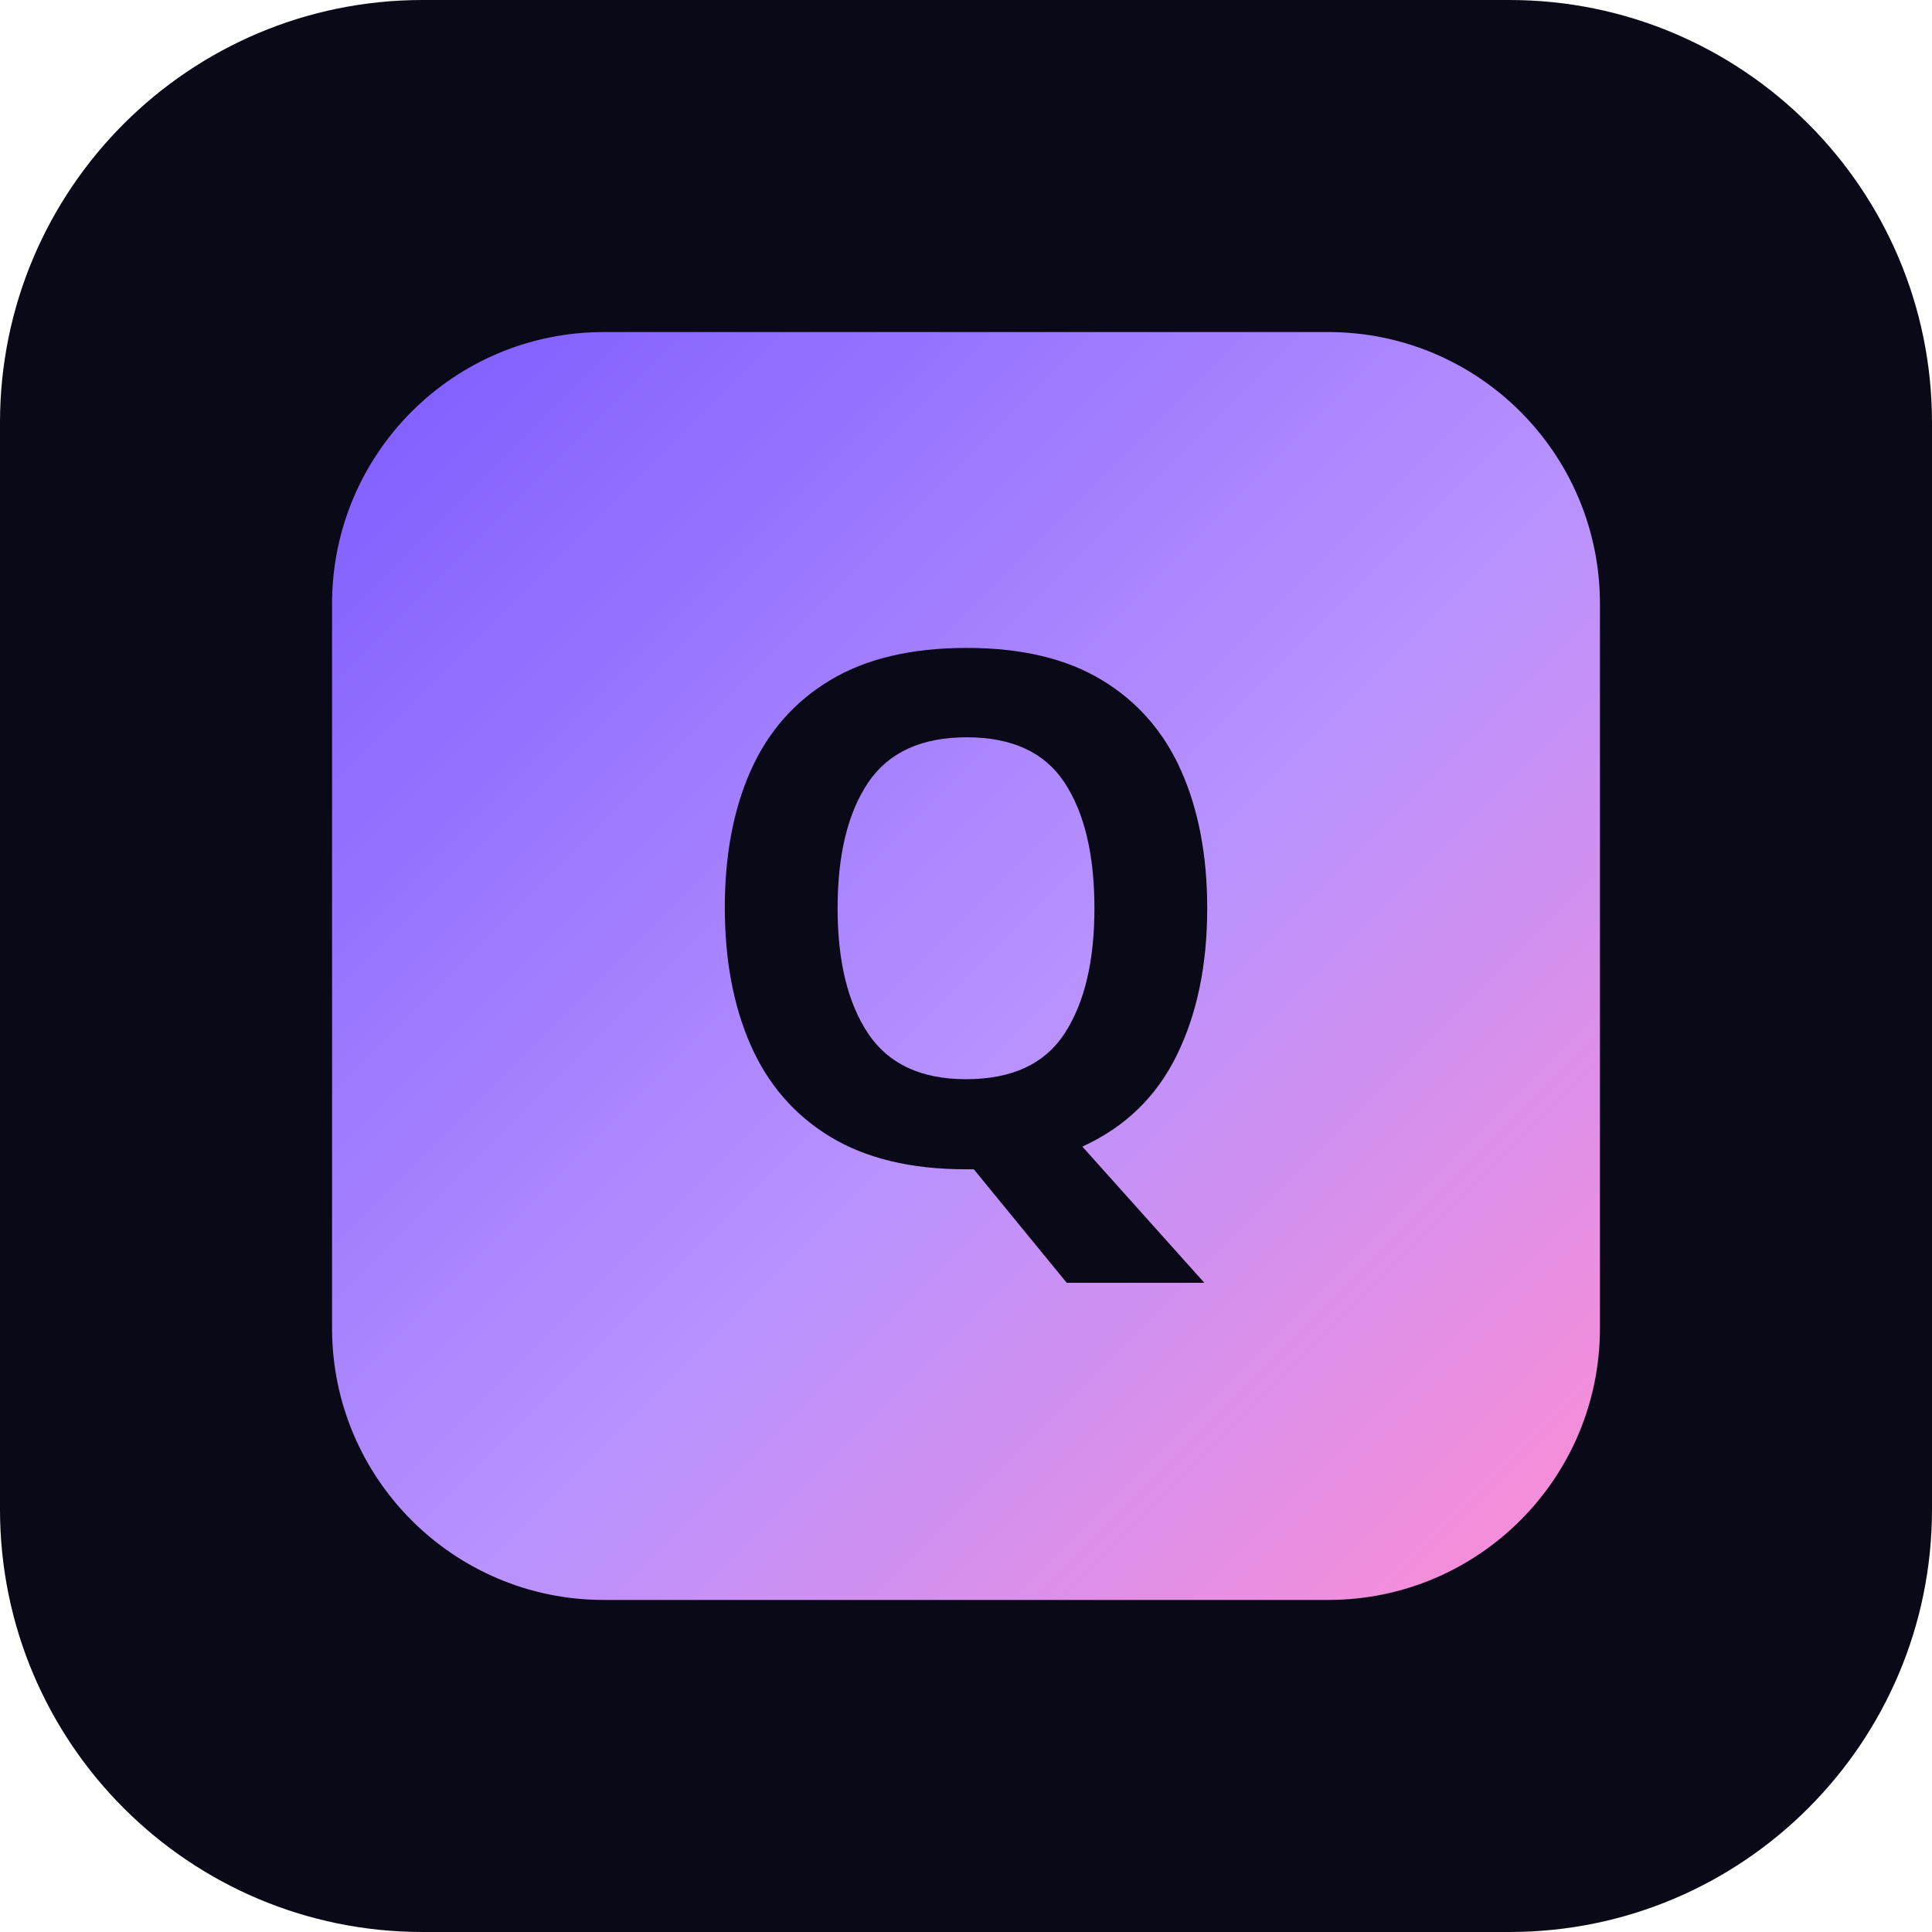
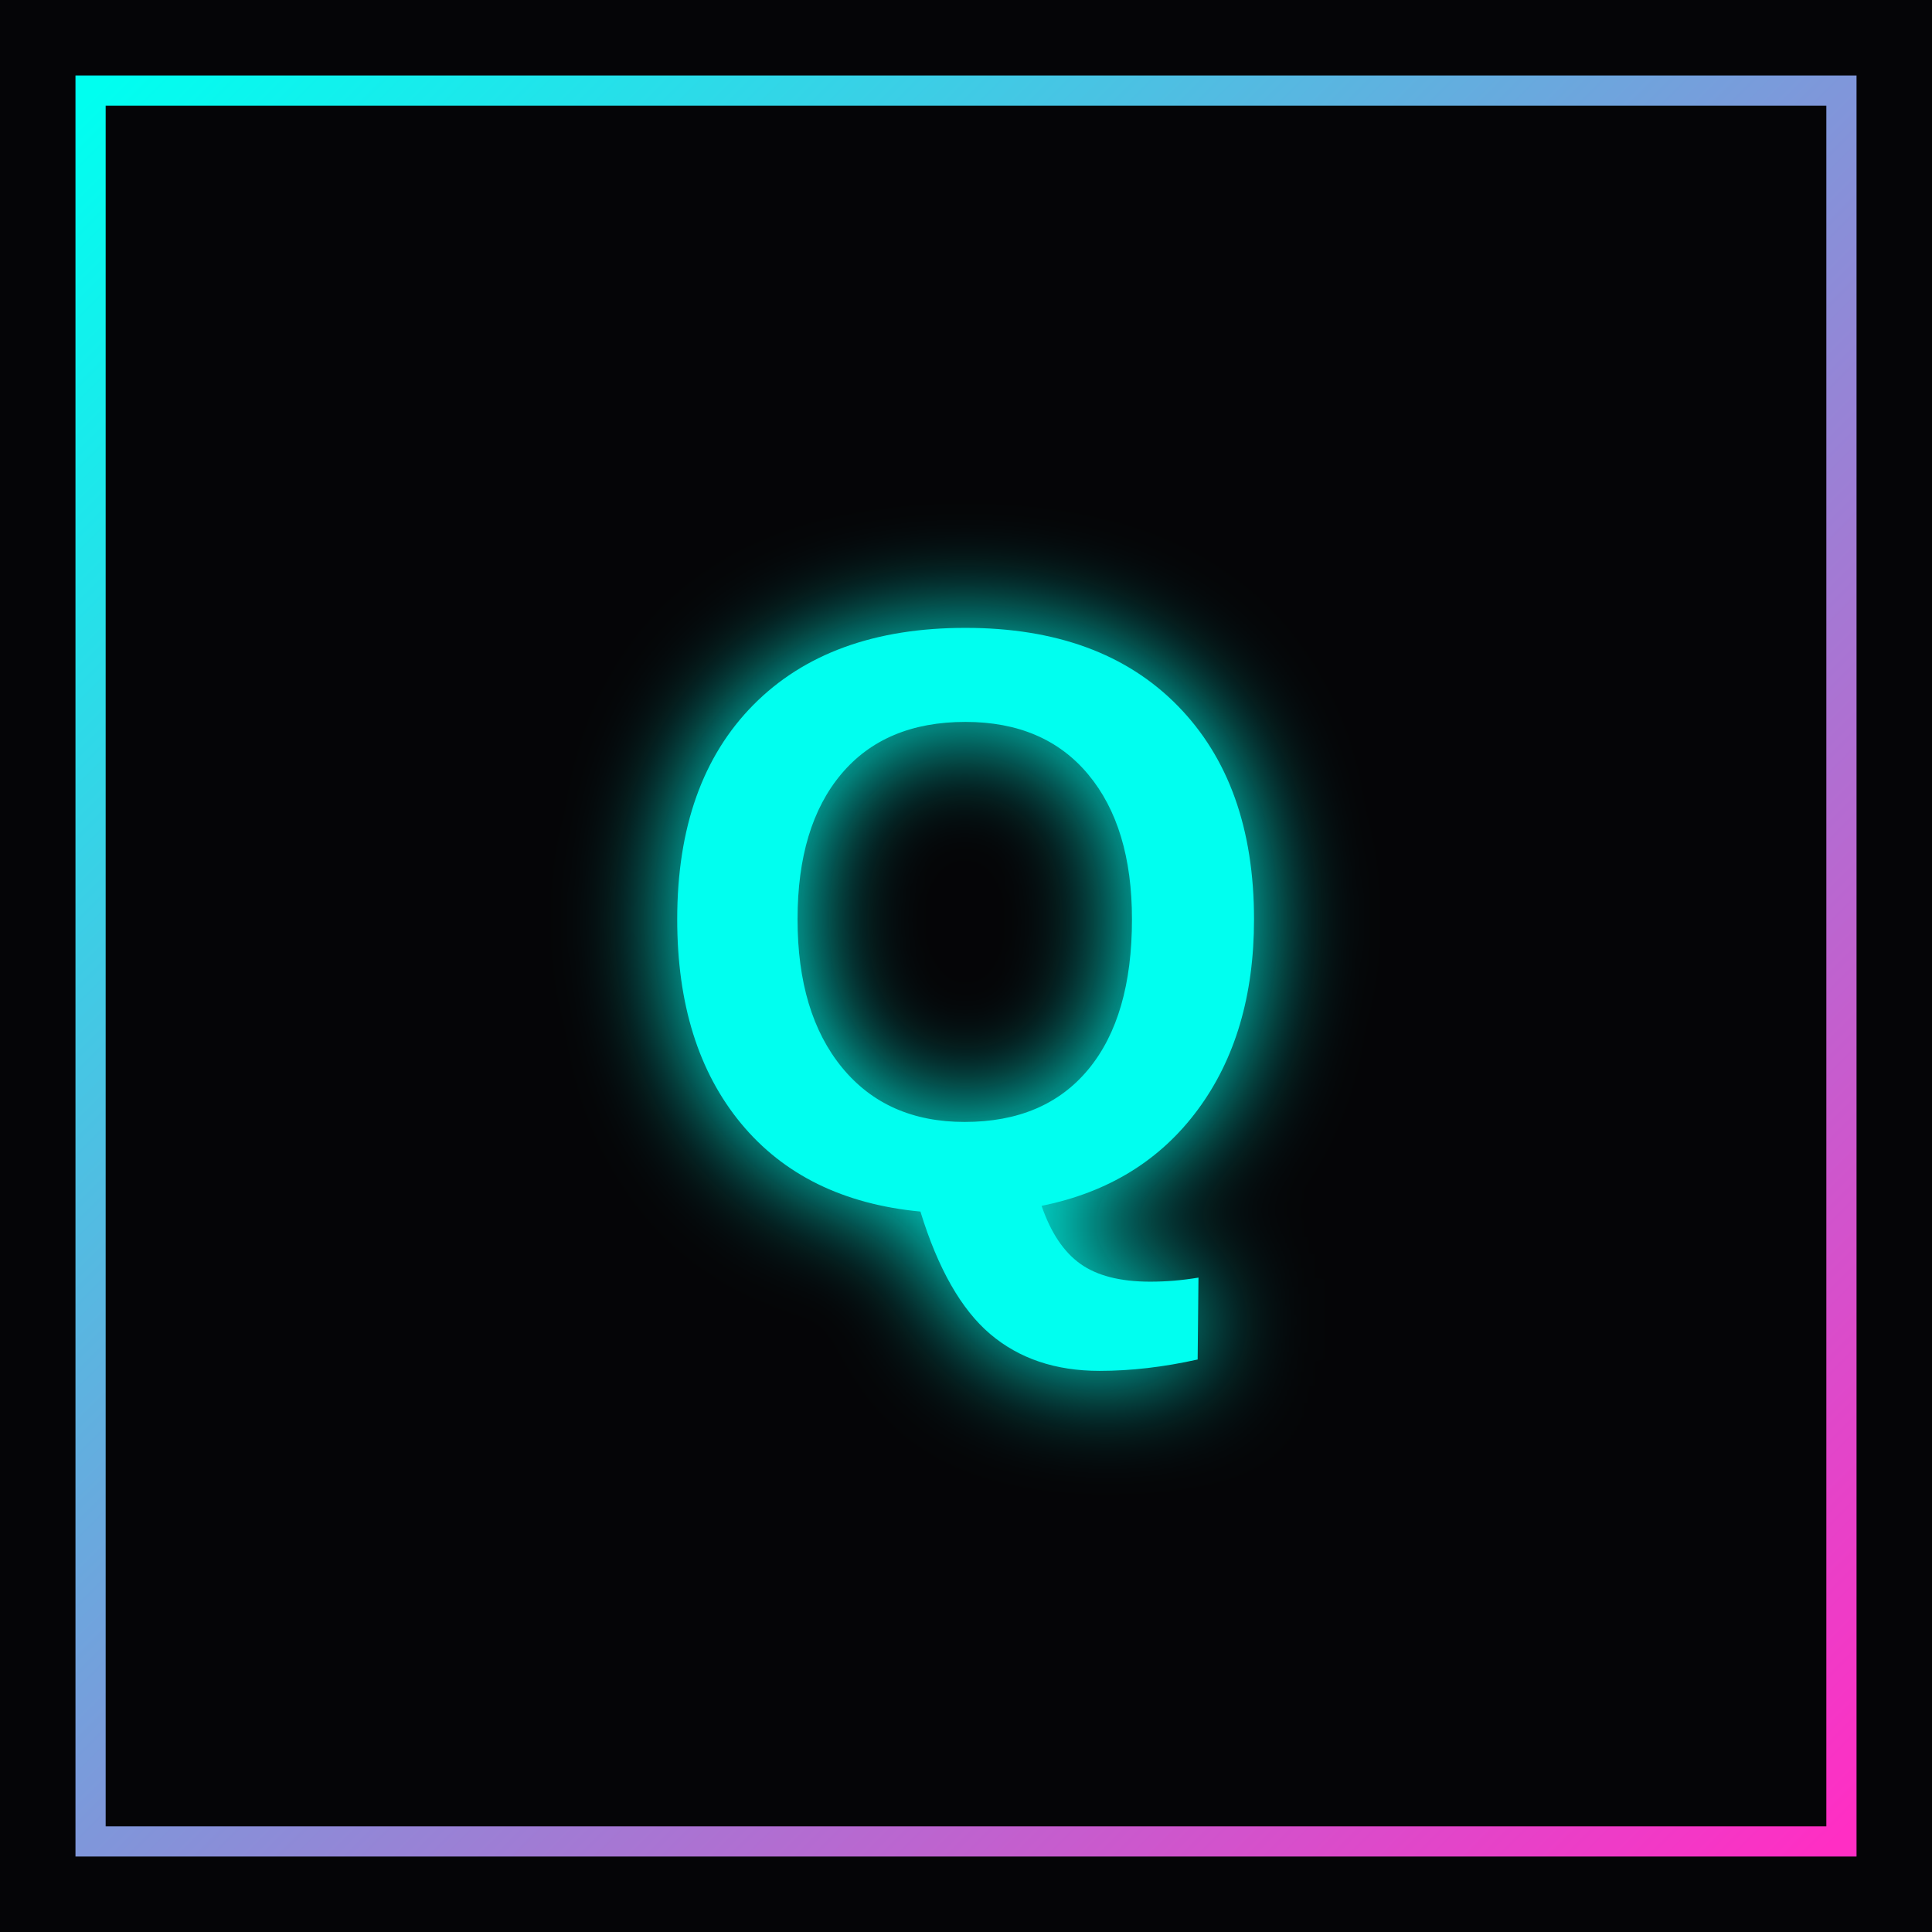
<svg xmlns="http://www.w3.org/2000/svg" viewBox="0 0 512 512">
  <defs>
    <linearGradient id="g" x1="0" y1="0" x2="1" y2="1">
-       <stop offset="0%" stop-color="#7c5cff" />
-       <stop offset="55%" stop-color="#b892ff" />
-       <stop offset="100%" stop-color="#ff8dd4" />
+       <stop offset="0%" stop-color="#00fff0" />
+       <stop offset="100%" stop-color="#ff2ec4" />
    </linearGradient>
+     <filter id="glow" x="-50%" y="-50%" width="200%" height="200%">
+       <feGaussianBlur stdDeviation="14" result="blur" />
+       <feMerge>
+         <feMergeNode in="blur" />
+         <feMergeNode in="SourceGraphic" />
+       </feMerge>
+     </filter>
  </defs>
-   <rect width="512" height="512" rx="112" fill="#0a0917" />
-   <rect x="88" y="88" width="336" height="336" rx="72" fill="url(#g)" />
-   <text x="256" y="308" font-family="Segoe UI, sans-serif" font-size="188" font-weight="800" fill="#0a0917" text-anchor="middle">Q</text>
+   <rect width="512" height="512" fill="#050507" />
+   <rect x="24" y="24" width="464" height="464" fill="none" stroke="url(#g)" stroke-width="8" />
+   <text x="256" y="320" font-family="Arial, sans-serif" font-size="220" font-weight="900" fill="#00fff0" text-anchor="middle" filter="url(#glow)">Q</text>
</svg>
